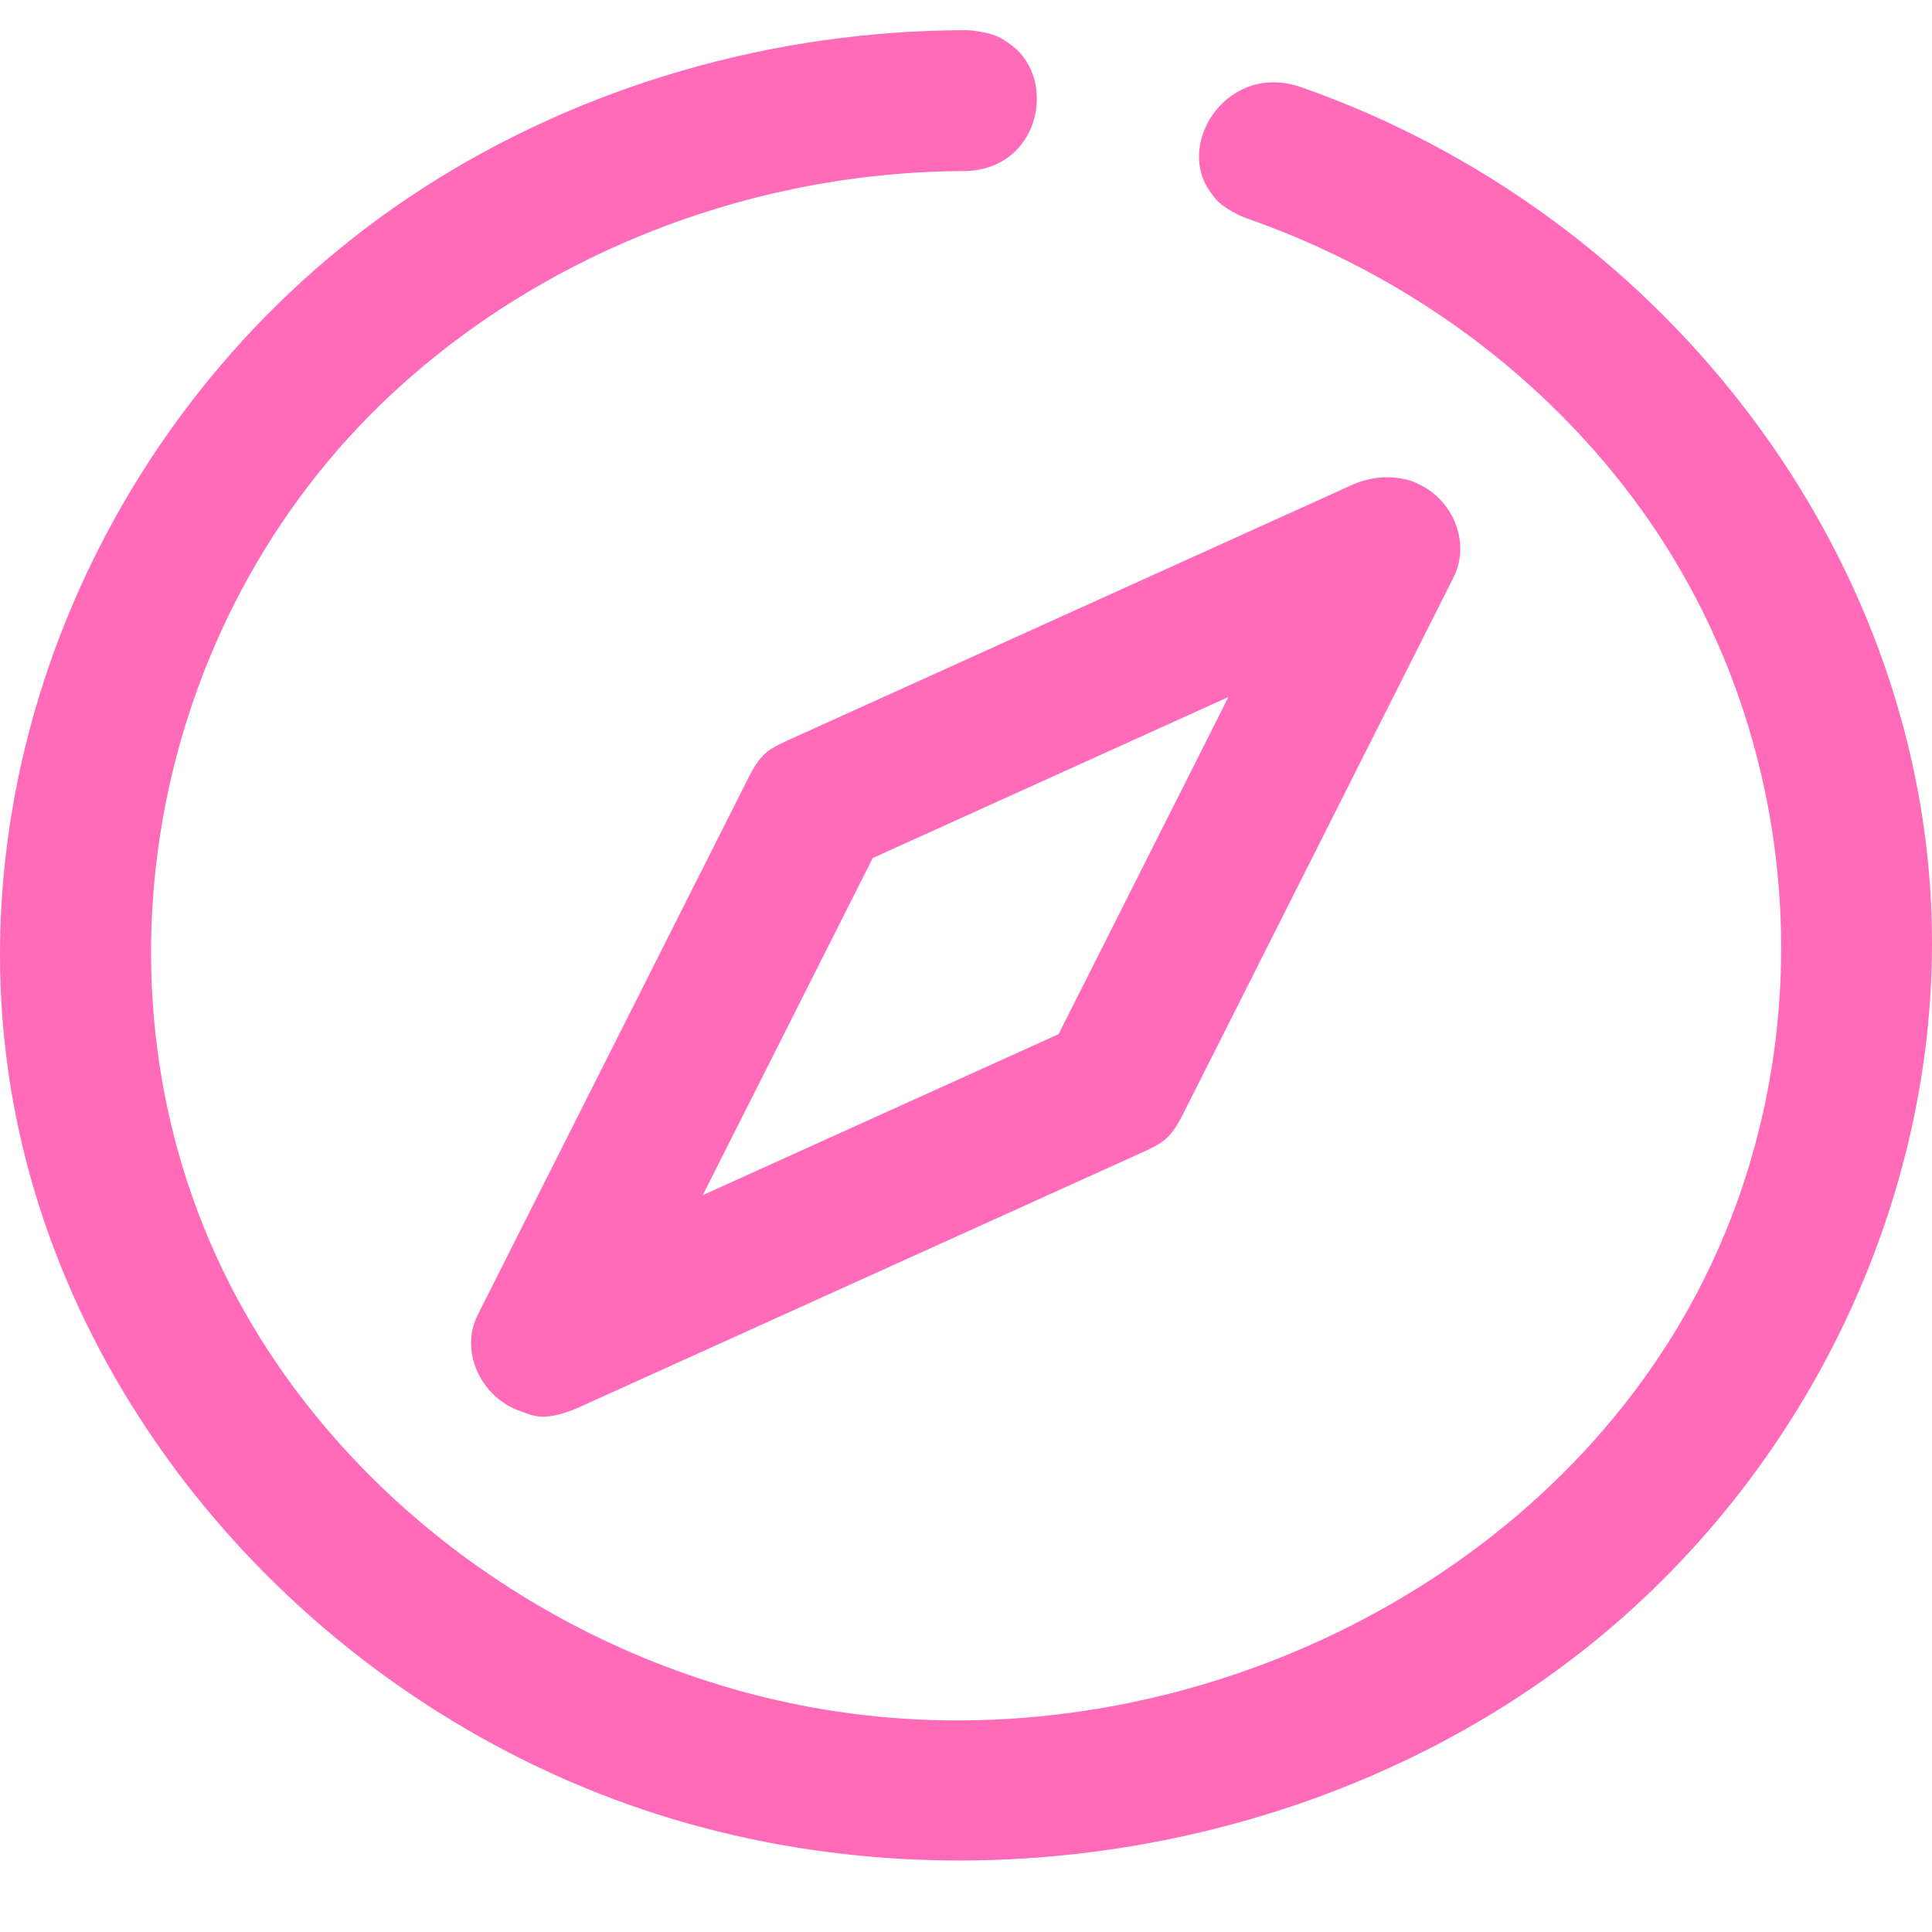
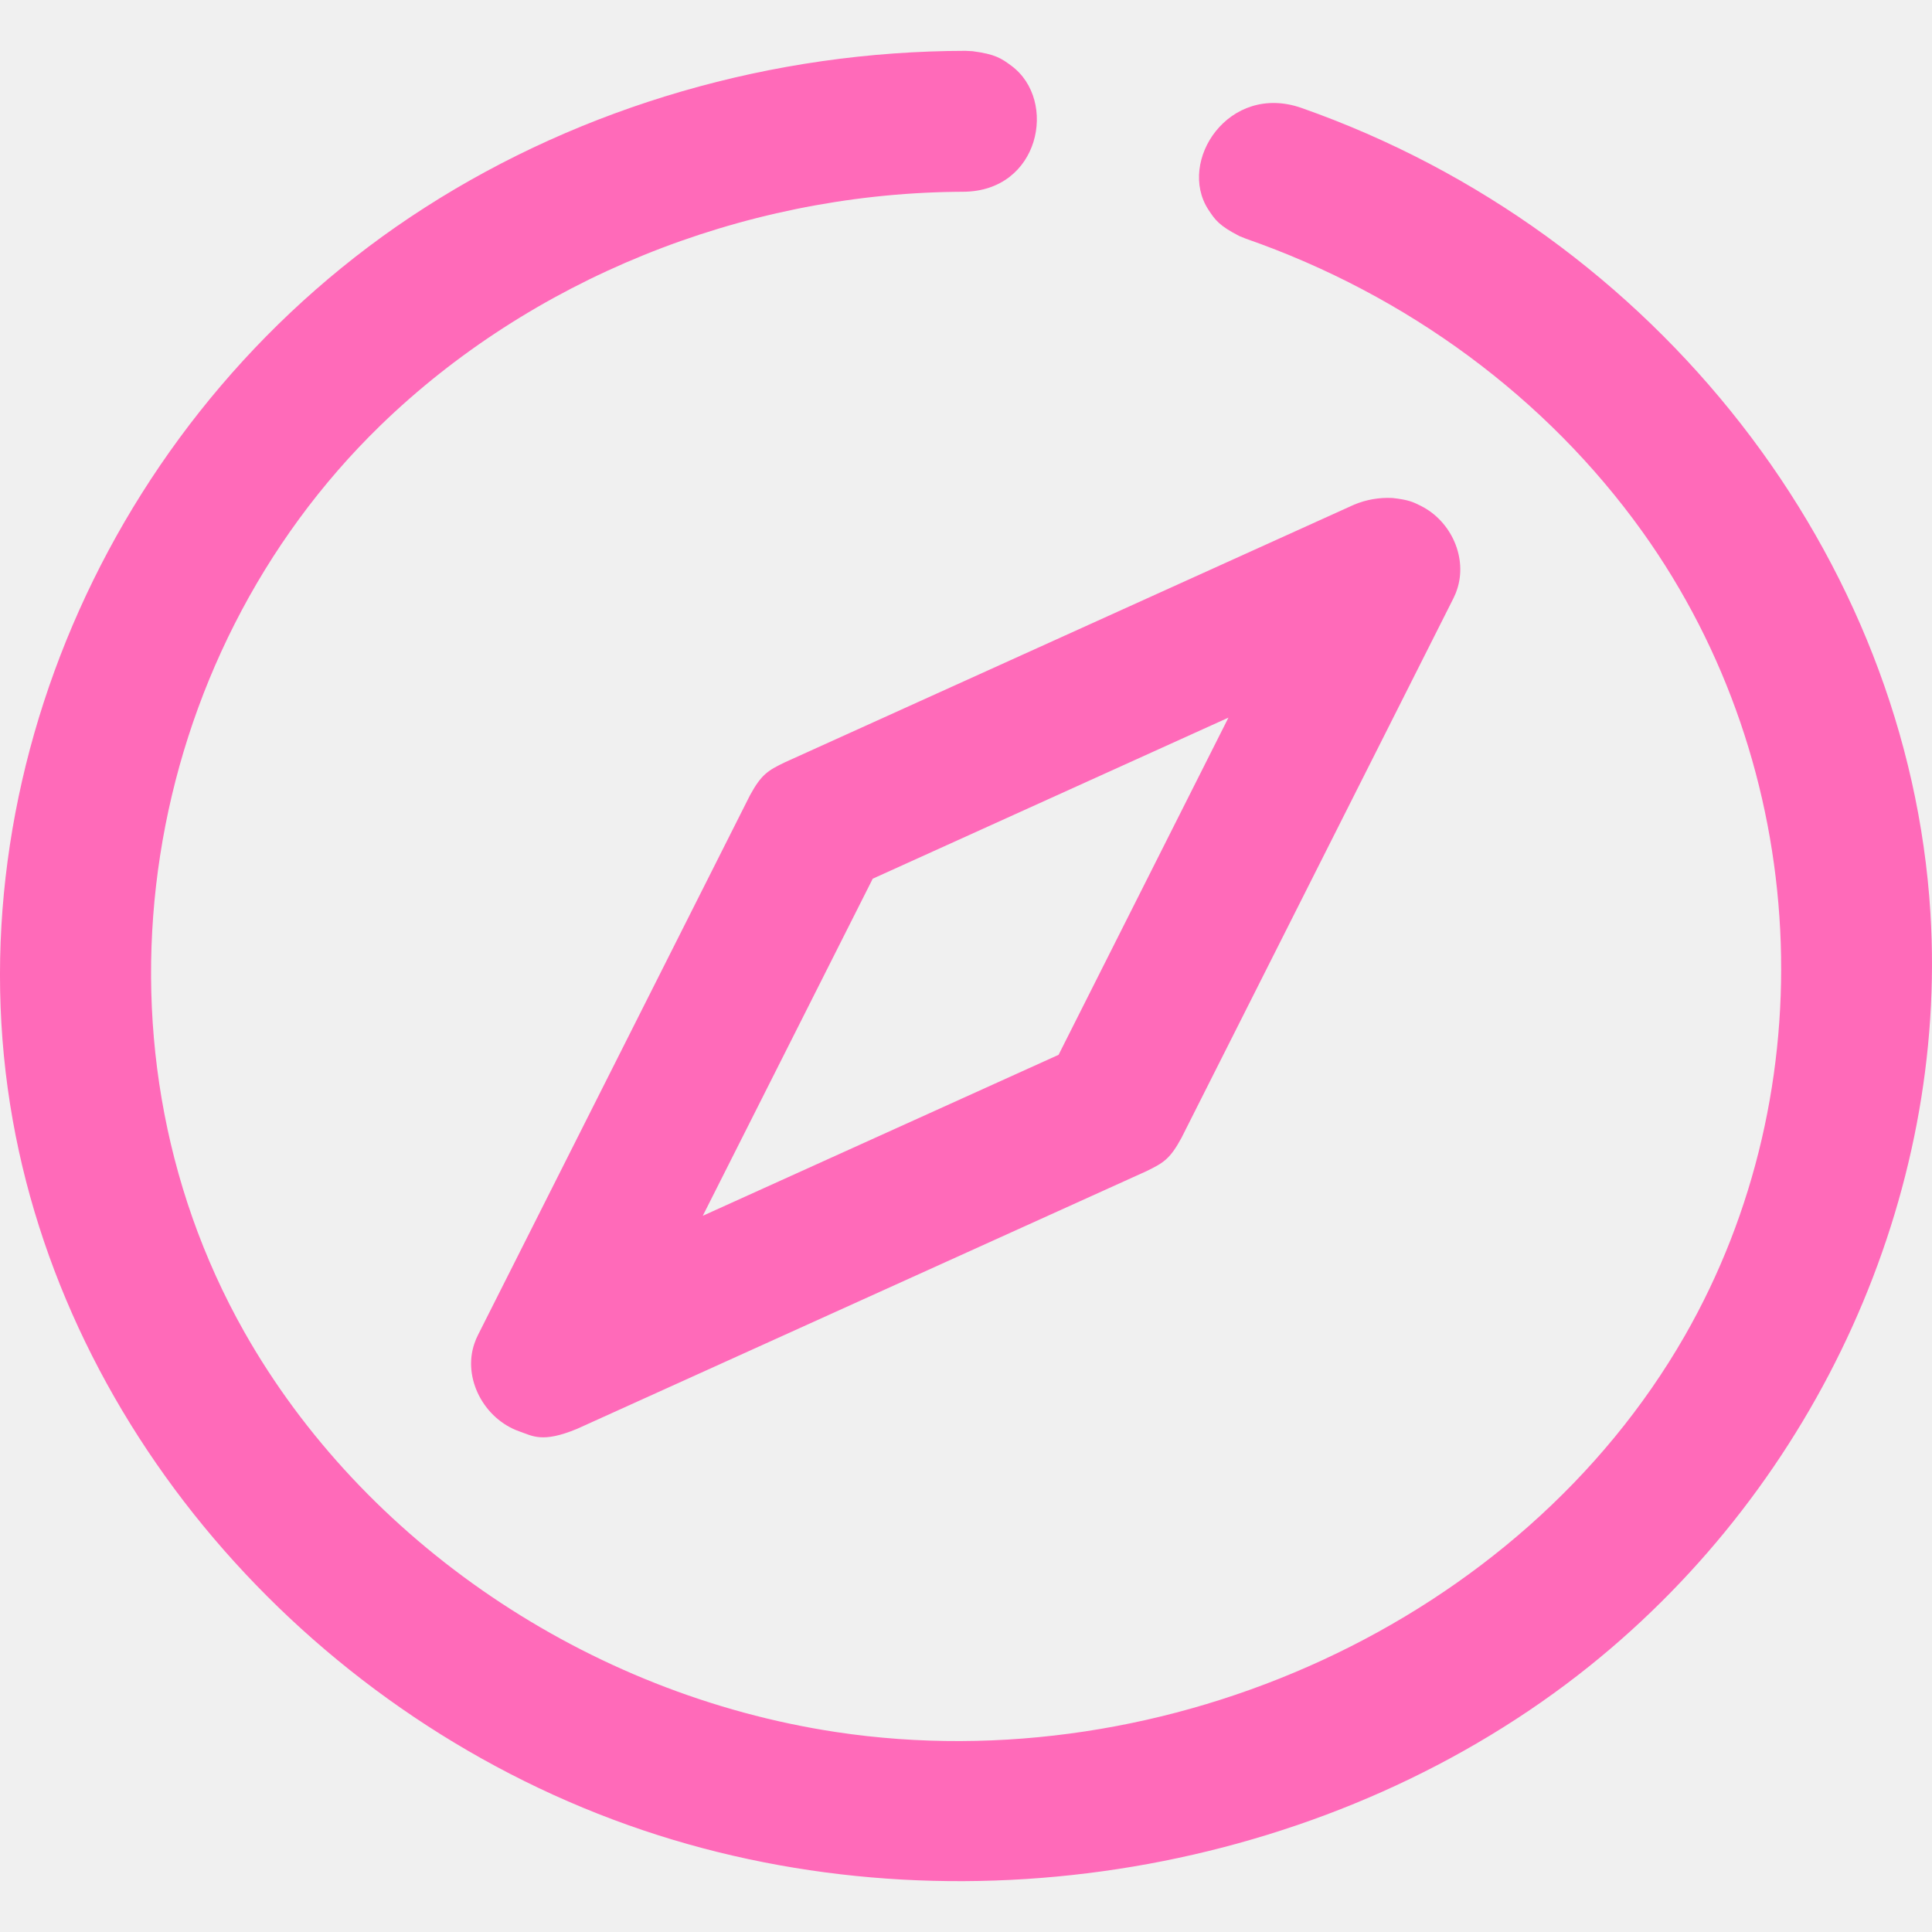
- <svg xmlns="http://www.w3.org/2000/svg" width="64" height="64" viewBox="0 0 64 64" fill="none">
-   <rect width="64" height="64" fill="white" />
-   <path d="M32.219 1.012C32.974 1.112 33.169 1.247 33.506 1.497C35.045 2.64 34.452 5.661 31.901 5.668C31.813 5.668 31.724 5.67 31.638 5.67C24.529 5.766 17.565 8.593 12.605 13.405C4.664 21.115 2.582 33.686 8.091 43.435C12.02 50.382 19.451 55.446 27.695 56.692C38.631 58.343 50.365 53.057 55.808 43.57C60.504 35.382 60.014 24.759 54.402 16.923C51.239 12.507 46.629 9.09 41.275 7.224L41.058 7.137C40.386 6.792 40.253 6.603 40.027 6.258C38.99 4.66 40.701 2.045 43.116 2.892C54.895 7.03 63.222 17.793 63.948 29.557C64.526 38.909 60.243 48.422 52.645 54.513C44.33 61.178 32.29 63.44 21.816 60.114C10.931 56.654 2.365 47.316 0.423 36.425C-1.605 25.069 3.773 12.787 14.087 6.183C19.318 2.834 25.592 1.009 31.985 1C32.061 1.005 32.14 1.007 32.219 1.012ZM46.131 15.813C46.663 15.873 46.803 15.941 47.069 16.074C48.078 16.58 48.623 17.803 48.263 18.855C48.219 18.988 48.199 19.018 48.142 19.144L39.136 37.013C38.752 37.722 38.53 37.841 37.974 38.114L19.119 46.647C17.966 47.125 17.644 46.885 17.206 46.733C16.034 46.323 15.32 44.977 15.714 43.824C15.758 43.694 15.776 43.663 15.835 43.537L24.842 25.666C25.226 24.959 25.445 24.838 26.001 24.568L44.859 16.032C45.258 15.867 45.686 15.79 46.131 15.813ZM28.91 28.424L23.281 39.59L35.067 34.258L40.694 23.089C36.768 24.866 32.839 26.644 28.91 28.424Z" fill="#FF6AB9" />
+ <svg xmlns="http://www.w3.org/2000/svg" width="76" height="76" viewBox="0 0 76 76" fill="none">
+   <path d="M38.26 2.014C39.157 2.133 39.388 2.294 39.789 2.59C41.616 3.947 40.911 7.535 37.883 7.543C37.778 7.543 37.672 7.546 37.57 7.546C29.128 7.659 20.859 11.017 14.969 16.732C5.539 25.887 3.066 40.815 9.608 52.391C14.273 60.641 23.098 66.655 32.887 68.134C45.874 70.095 59.809 63.818 66.272 52.552C71.849 42.829 71.267 30.214 64.603 20.909C60.846 15.665 55.371 11.607 49.014 9.391L48.757 9.288C47.959 8.878 47.801 8.654 47.532 8.244C46.301 6.346 48.333 3.241 51.2 4.247C65.187 9.161 75.076 21.942 75.938 35.912C76.625 47.017 71.539 58.314 62.516 65.547C52.641 73.461 38.345 76.148 25.907 72.198C12.981 68.09 2.809 57.001 0.502 44.067C-1.906 30.582 4.481 15.997 16.729 8.155C22.94 4.177 30.391 2.011 37.982 2C38.073 2.006 38.166 2.008 38.26 2.014V2.014ZM54.781 19.59C55.413 19.662 55.579 19.743 55.895 19.901C57.093 20.502 57.739 21.953 57.312 23.203C57.26 23.36 57.236 23.396 57.169 23.546L46.474 44.765C46.018 45.607 45.755 45.749 45.094 46.073L22.703 56.206C21.335 56.774 20.952 56.488 20.432 56.308C19.041 55.821 18.193 54.222 18.661 52.854C18.713 52.699 18.734 52.663 18.804 52.513L29.499 31.291C29.955 30.452 30.216 30.308 30.876 29.987L53.27 19.851C53.743 19.654 54.252 19.563 54.781 19.59V19.59ZM34.331 34.566L27.646 47.826L41.642 41.494L48.324 28.23C43.662 30.341 38.996 32.452 34.331 34.566V34.566Z" fill="#FF6AB9" />
</svg>
